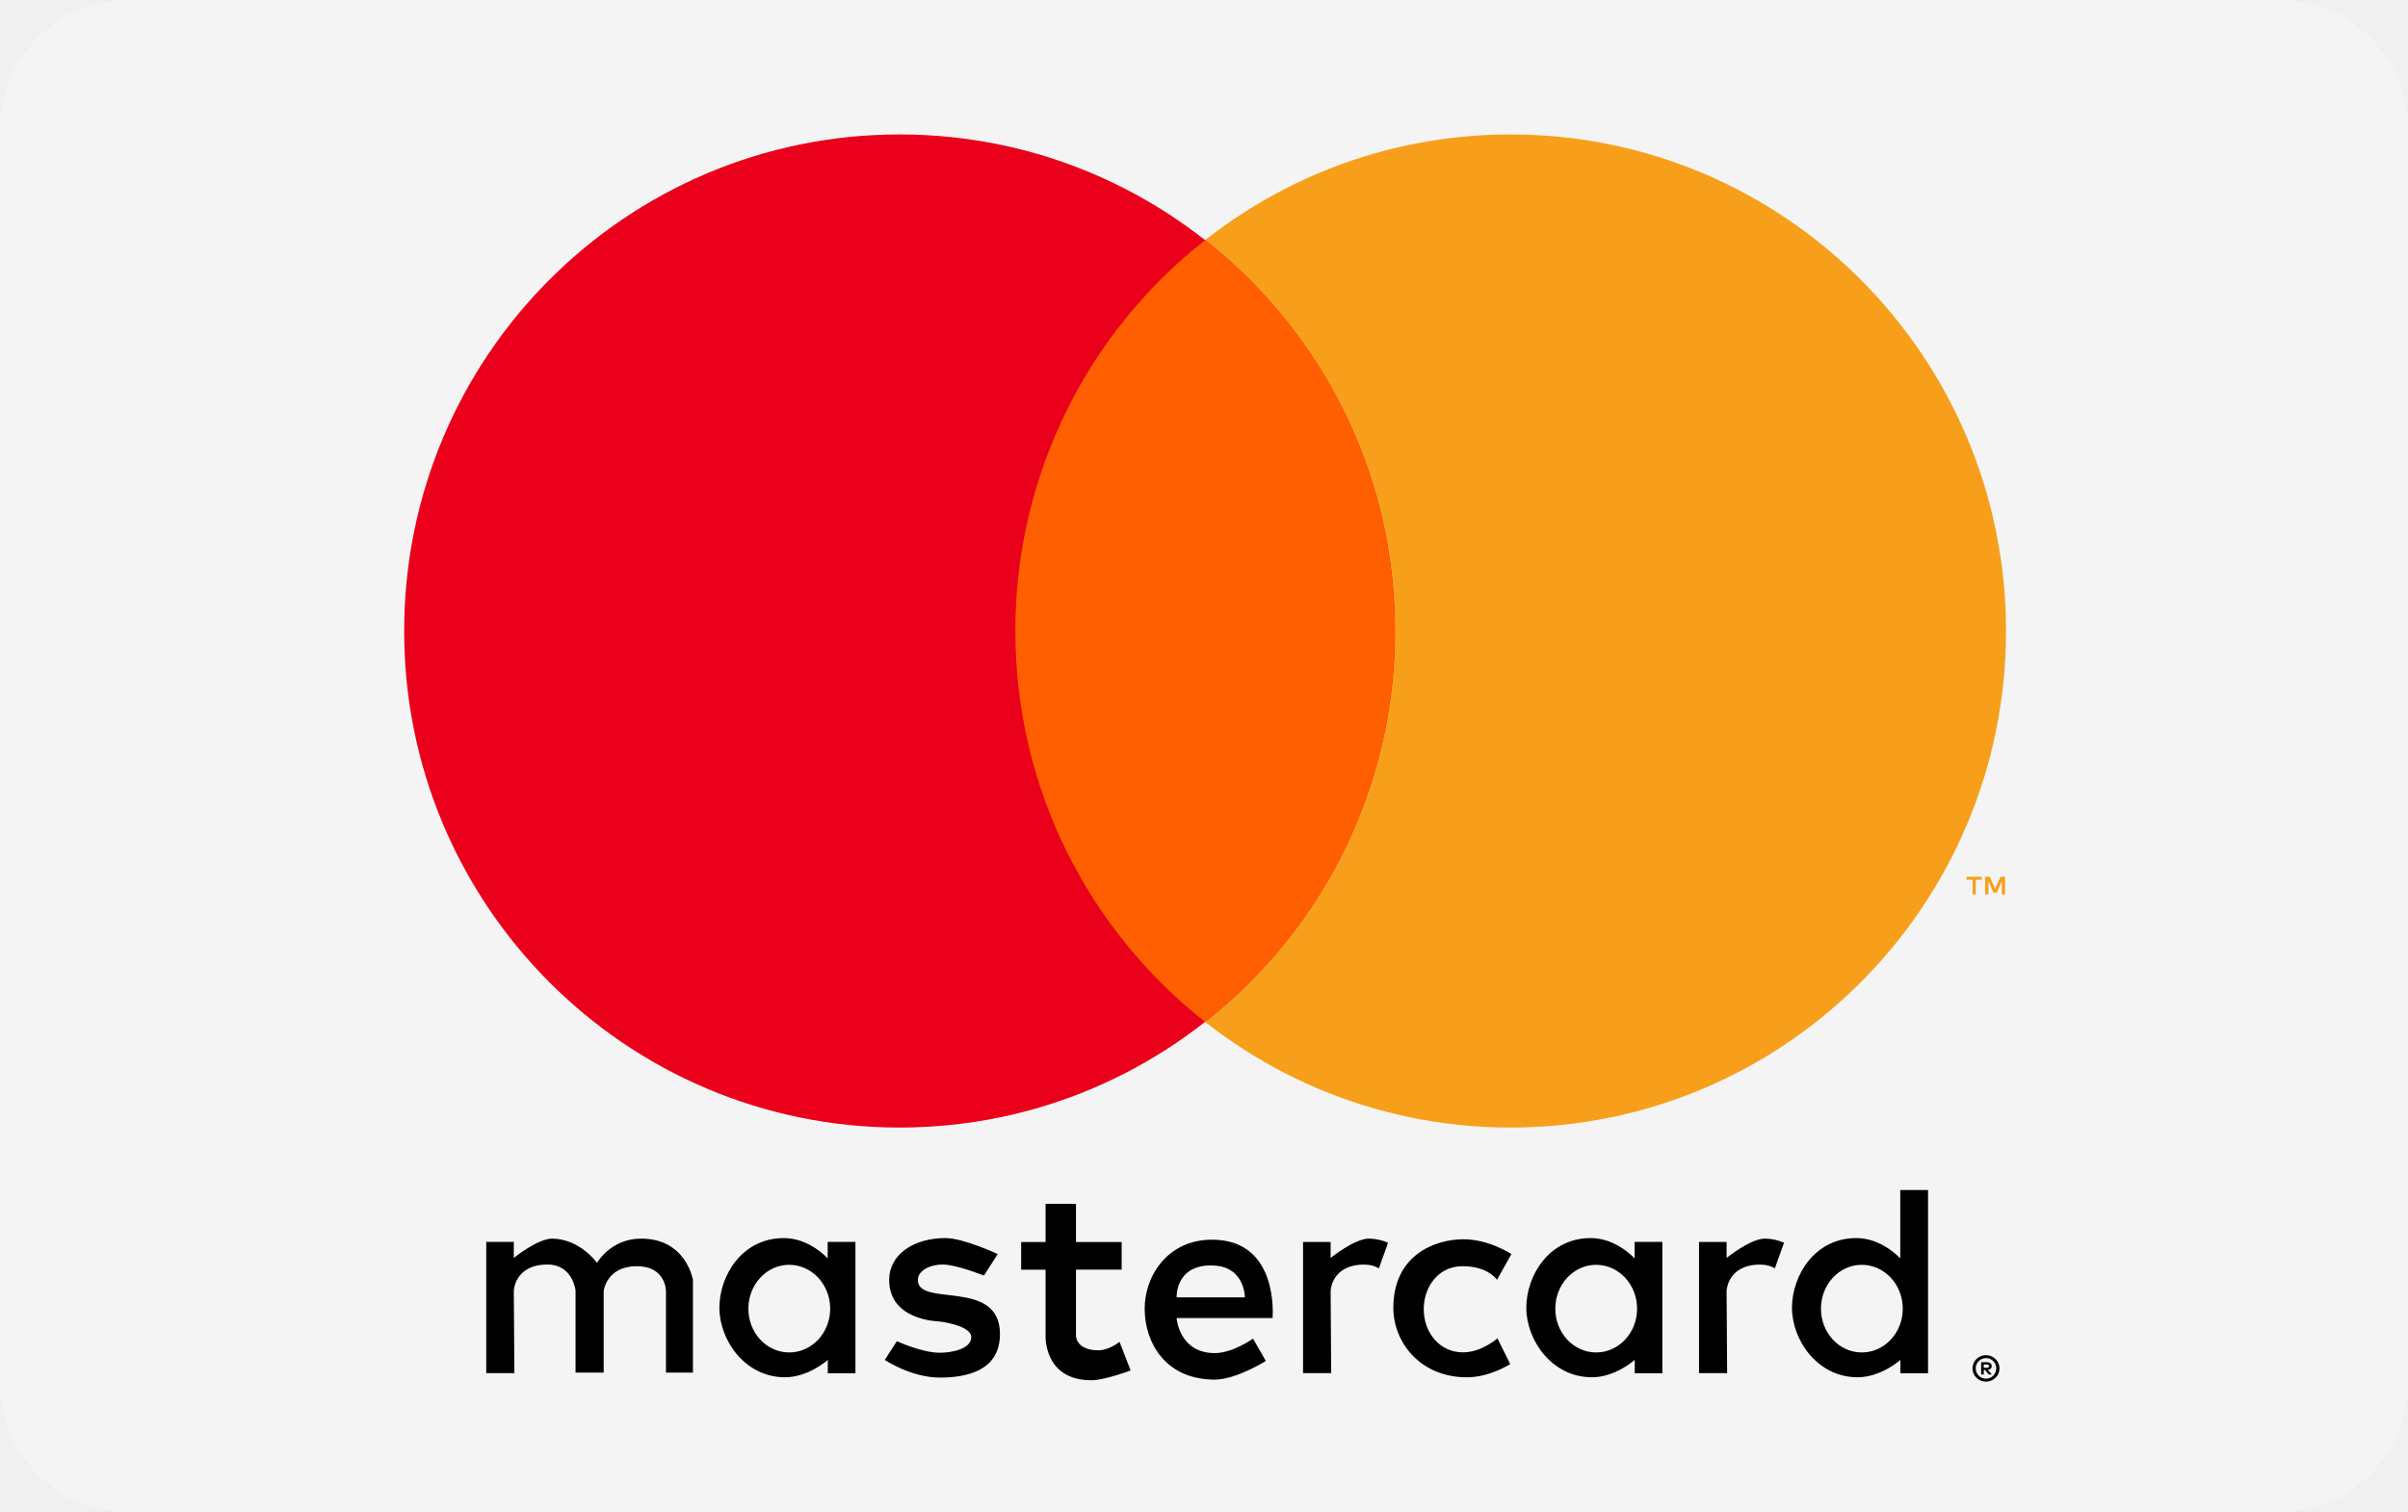
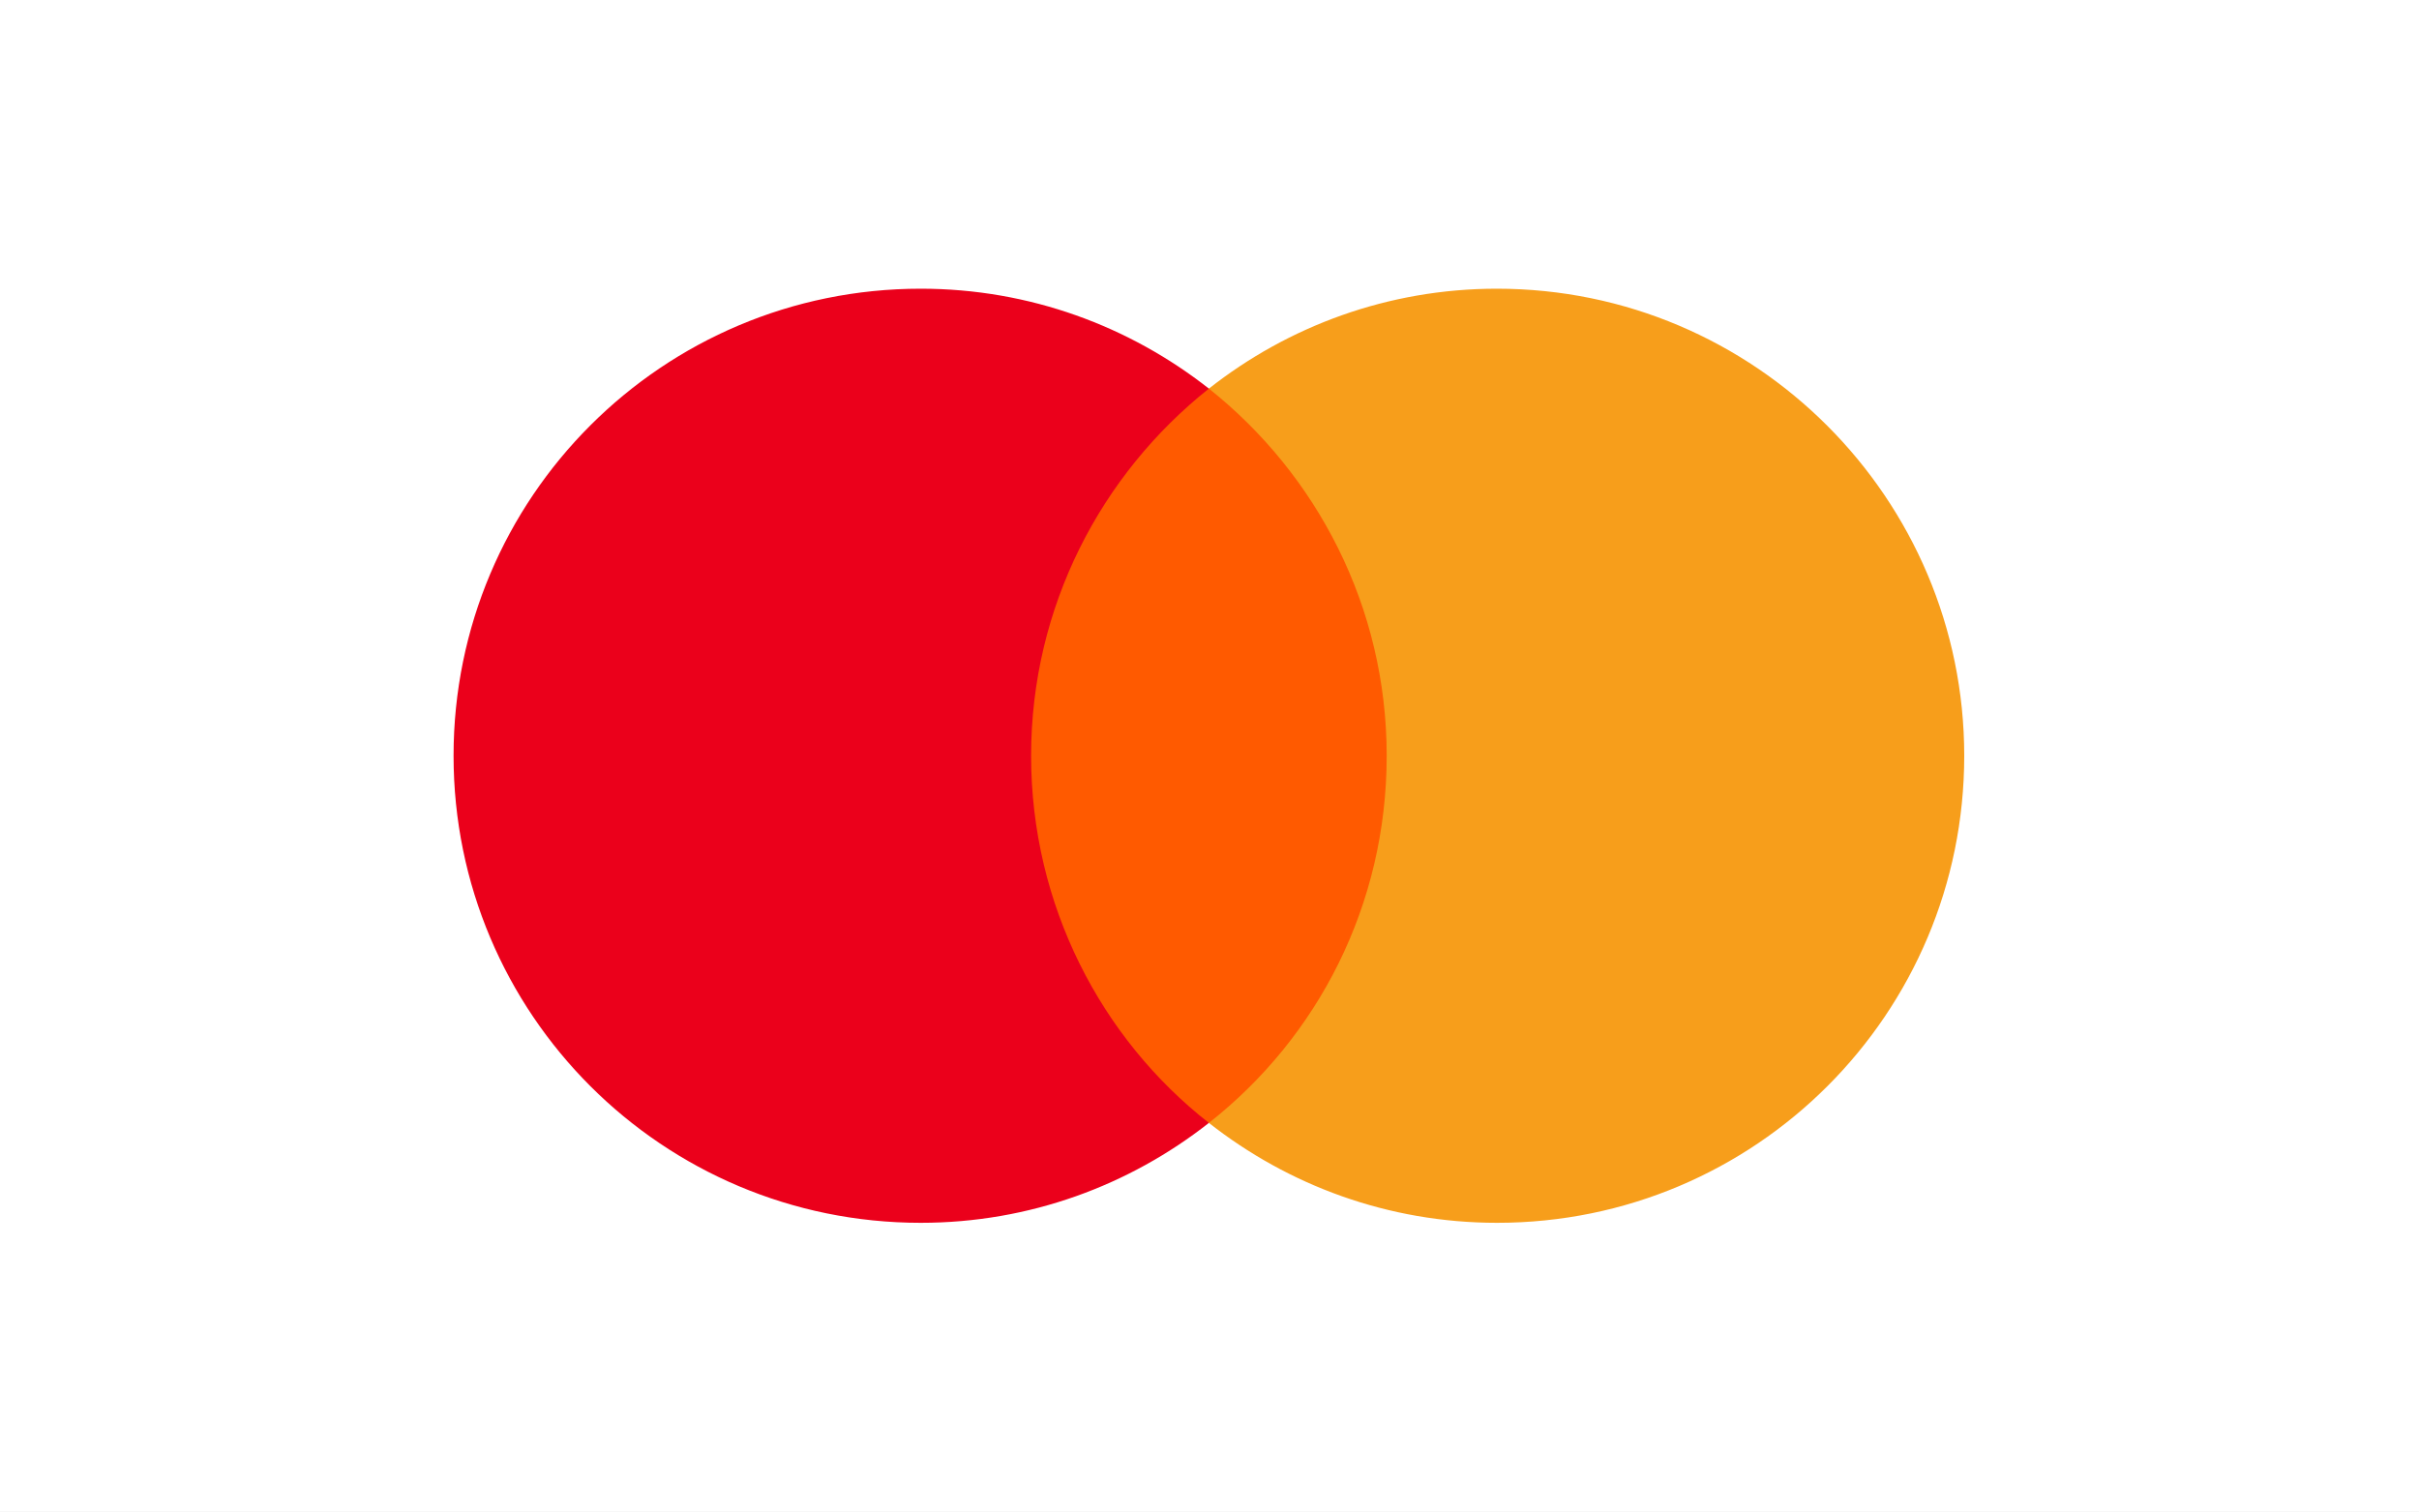
- <svg xmlns="http://www.w3.org/2000/svg" viewBox="0 0 750 471">
-   <g fill="none" fill-rule="evenodd">
-     <rect fill="#F4F4F4" width="750" height="471" viewBox="0 0 750 471" rx="40" />
-     <path d="M618.58 422.14a4.25 4.25 0 00-3 1.21 4.07 4.07 0 000 5.82 4.24 4.24 0 005.96 0 4.08 4.08 0 000-5.82 4.2 4.2 0 00-2.96-1.2zm0 7.33a3.2 3.2 0 11-.04-6.41 3.2 3.2 0 01.04 6.41zm.24-5.14h-1.77v3.83h.82v-1.43h.38l1.16 1.43h.97l-1.25-1.44c.4-.05.7-.18.9-.38.22-.2.32-.47.32-.78 0-.38-.13-.68-.4-.9a1.77 1.77 0 00-1.13-.33zm-.01.72c.22 0 .4.04.52.13.12.08.18.2.19.38 0 .17-.07.3-.2.38a.9.9 0 01-.51.13h-.94v-1.02h.94zm-458.61 2.7h-8.75v-40.88h8.58v4.98s7.54-6.09 12.02-6.01c8.7.15 13.9 7.56 13.9 7.56s4.22-7.56 13.74-7.56c14.07 0 16.14 12.88 16.14 12.88v28.86h-8.41v-25.42s.03-7.73-9.1-7.73c-9.44 0-10.3 7.73-10.3 7.73v25.42h-8.76v-25.6s-.84-8.07-8.75-8.07c-10.28 0-10.48 8.25-10.48 8.25l.18 25.6zm266.26-41.92c-4.48-.07-12.02 6.02-12.02 6.02v-4.97h-8.59v40.87h8.76l-.17-25.6s.2-8.22 10.48-8.22c1.9 0 3.39.46 4.56 1.17v-.03l2.85-7.96a15.71 15.71 0 00-5.87-1.28zm123.33 0c-4.48-.07-12.02 6.02-12.02 6.02v-4.97h-8.59v40.87h8.76l-.17-25.6s.2-8.22 10.48-8.22c1.9 0 3.39.46 4.56 1.17v-.03l2.85-7.96a15.71 15.71 0 00-5.87-1.28zm-305.65-.16c-13.1 0-20.04 11.78-20.08 21.63-.03 10.09 7.9 21.73 20.45 21.73 7.32 0 13.33-5.41 13.33-5.41l-.02 4.16h8.62v-40.92h-8.65v5.15s-5.64-6.34-13.65-6.34zm1.67 8.33c7.04 0 12.76 6.12 12.76 13.67 0 7.54-5.72 13.63-12.76 13.63s-12.72-6.1-12.72-13.63c0-7.55 5.68-13.67 12.72-13.67zm249.65-8.33c-13.1 0-20.04 11.78-20.07 21.63-.04 10.09 7.9 21.73 20.44 21.73 7.32 0 13.33-5.41 13.33-5.41l-.01 4.16h8.61v-40.92h-8.64v5.15s-5.65-6.34-13.66-6.34zm1.68 8.33c7.04 0 12.75 6.12 12.75 13.67 0 7.54-5.71 13.63-12.75 13.63s-12.72-6.1-12.72-13.63c0-7.55 5.68-13.67 12.72-13.67zm81.06-8.33c-13.1 0-20.03 11.78-20.07 21.63-.03 10.09 7.9 21.73 20.44 21.73 7.32 0 13.34-5.41 13.34-5.41l-.02 4.16h8.62V370.7h-8.65v21.31s-5.65-6.34-13.66-6.34zm1.68 8.33c7.04 0 12.76 6.12 12.76 13.67 0 7.54-5.72 13.63-12.76 13.63s-12.72-6.1-12.72-13.63c0-7.55 5.68-13.67 12.72-13.67zm-287.15 35.13c-8.92 0-17.16-5.5-17.16-5.5l3.77-5.84s7.8 3.6 13.4 3.6c3.63 0 9.7-1.17 9.78-4.8.08-3.84-10.21-4.98-10.21-4.98s-15.37-.21-15.37-12.89c0-7.97 7.67-13.05 17.51-13.05 5.69 0 16.31 4.98 16.31 4.98l-4.3 6.7s-8.2-3.28-12.52-3.44c-3.66-.13-8.07 1.62-8.07 4.81 0 8.67 25.58-.67 25.58 16.84 0 11.48-10.42 13.57-18.72 13.57zm32.93-54.11v11.89h-7.61v8.6h7.61v20.55s-.67 13.9 14.27 13.9c4.13 0 12.22-3.05 12.22-3.05l-3.46-8.93s-3.22 2.74-6.85 2.65c-6.9-.18-6.71-4.6-6.71-4.6V395.5h14.23v-8.6h-14.23v-11.89h-9.47zm51.86 11.15c-14.05 0-21.07 11.58-21 21.63.05 10.33 6.38 21.96 21.84 21.96 6.62 0 15.91-5.8 15.91-5.8l-4-6.96s-6.33 4.5-11.9 4.5c-11.17 0-11.9-10.91-11.9-10.91h29.88s2.23-24.42-18.83-24.42zm-1.27 8.03c.33-.02.68 0 1.04 0 10.51 0 10.44 9.94 10.44 9.94h-21.25s-.5-9.36 9.77-9.94zm90.13 22.7l4 8.01s-6.34 4.13-13.47 4.13c-14.75 0-22.94-11.1-22.94-21.62 0-16.52 13.03-21.38 21.85-21.38 8 0 14.93 4.62 14.93 4.62l-4.5 8.02s-2.72-4.25-10.67-4.25c-7.95 0-12.14 6.85-12.14 13.36 0 7.29 4.88 13.48 12.26 13.48 5.79 0 10.68-4.37 10.68-4.37z" fill="#000" />
-     <path d="M624.5 278.63v-5.52h-1.43l-1.66 3.8-1.66-3.8h-1.44v5.52h1.02v-4.16l1.55 3.59h1.06l1.55-3.6v4.17h1.02zm-9.12 0v-4.58h1.85v-.93h-4.7v.93h1.85v4.58h1zm9.42-82.07c0 85.43-69.08 154.68-154.3 154.68-85.2 0-154.28-69.25-154.28-154.68 0-85.42 69.08-154.68 154.29-154.68S624.8 111.14 624.8 196.56z" fill="#F79F1A" />
-     <path d="M434.46 196.56c0 85.43-69.08 154.68-154.29 154.68-85.2 0-154.29-69.25-154.29-154.68 0-85.42 69.08-154.68 154.3-154.68 85.2 0 154.28 69.26 154.28 154.68z" fill="#EA001B" />
-     <path d="M375.34 74.8a154.5 154.5 0 00-59.1 121.75c0 49.43 23.1 93.46 59.1 121.78 36-28.32 59.1-72.35 59.1-121.78a154.5 154.5 0 00-59.1-121.75z" fill="#FF5F01" />
+ <svg xmlns="http://www.w3.org/2000/svg" width="64" height="40" viewBox="0 0 64 40" fill="none">
+   <rect width="64" height="40" fill="white" />
+   <g clip-path="url(#clip0_1_132)">
+     <path d="M37.376 10.284H26.56V29.716H37.376V10.284Z" fill="#FF5A00" />
+     <path d="M27.28 20C27.28 16.052 29.136 12.548 31.984 10.284C29.888 8.636 27.244 7.64 24.36 7.64C17.528 7.64 12 13.168 12 20C12 26.832 17.528 32.36 24.36 32.36C27.244 32.36 29.888 31.364 31.984 29.716C29.132 27.484 27.28 23.948 27.28 20Z" fill="#EB001B" />
+     <path d="M51.968 20C51.968 26.832 46.44 32.36 39.608 32.36C36.724 32.36 34.08 31.364 31.984 29.716C34.868 27.448 36.688 23.948 36.688 20C36.688 16.052 34.832 12.548 31.984 10.284C34.076 8.636 36.72 7.64 39.604 7.64C46.44 7.64 51.968 13.204 51.968 20Z" fill="#F79E1B" />
  </g>
+   <defs>
+     <clipPath id="clip0_1_132">
+       <rect width="40" height="24.72" fill="white" transform="translate(12 7.64)" />
+     </clipPath>
+   </defs>
</svg>
